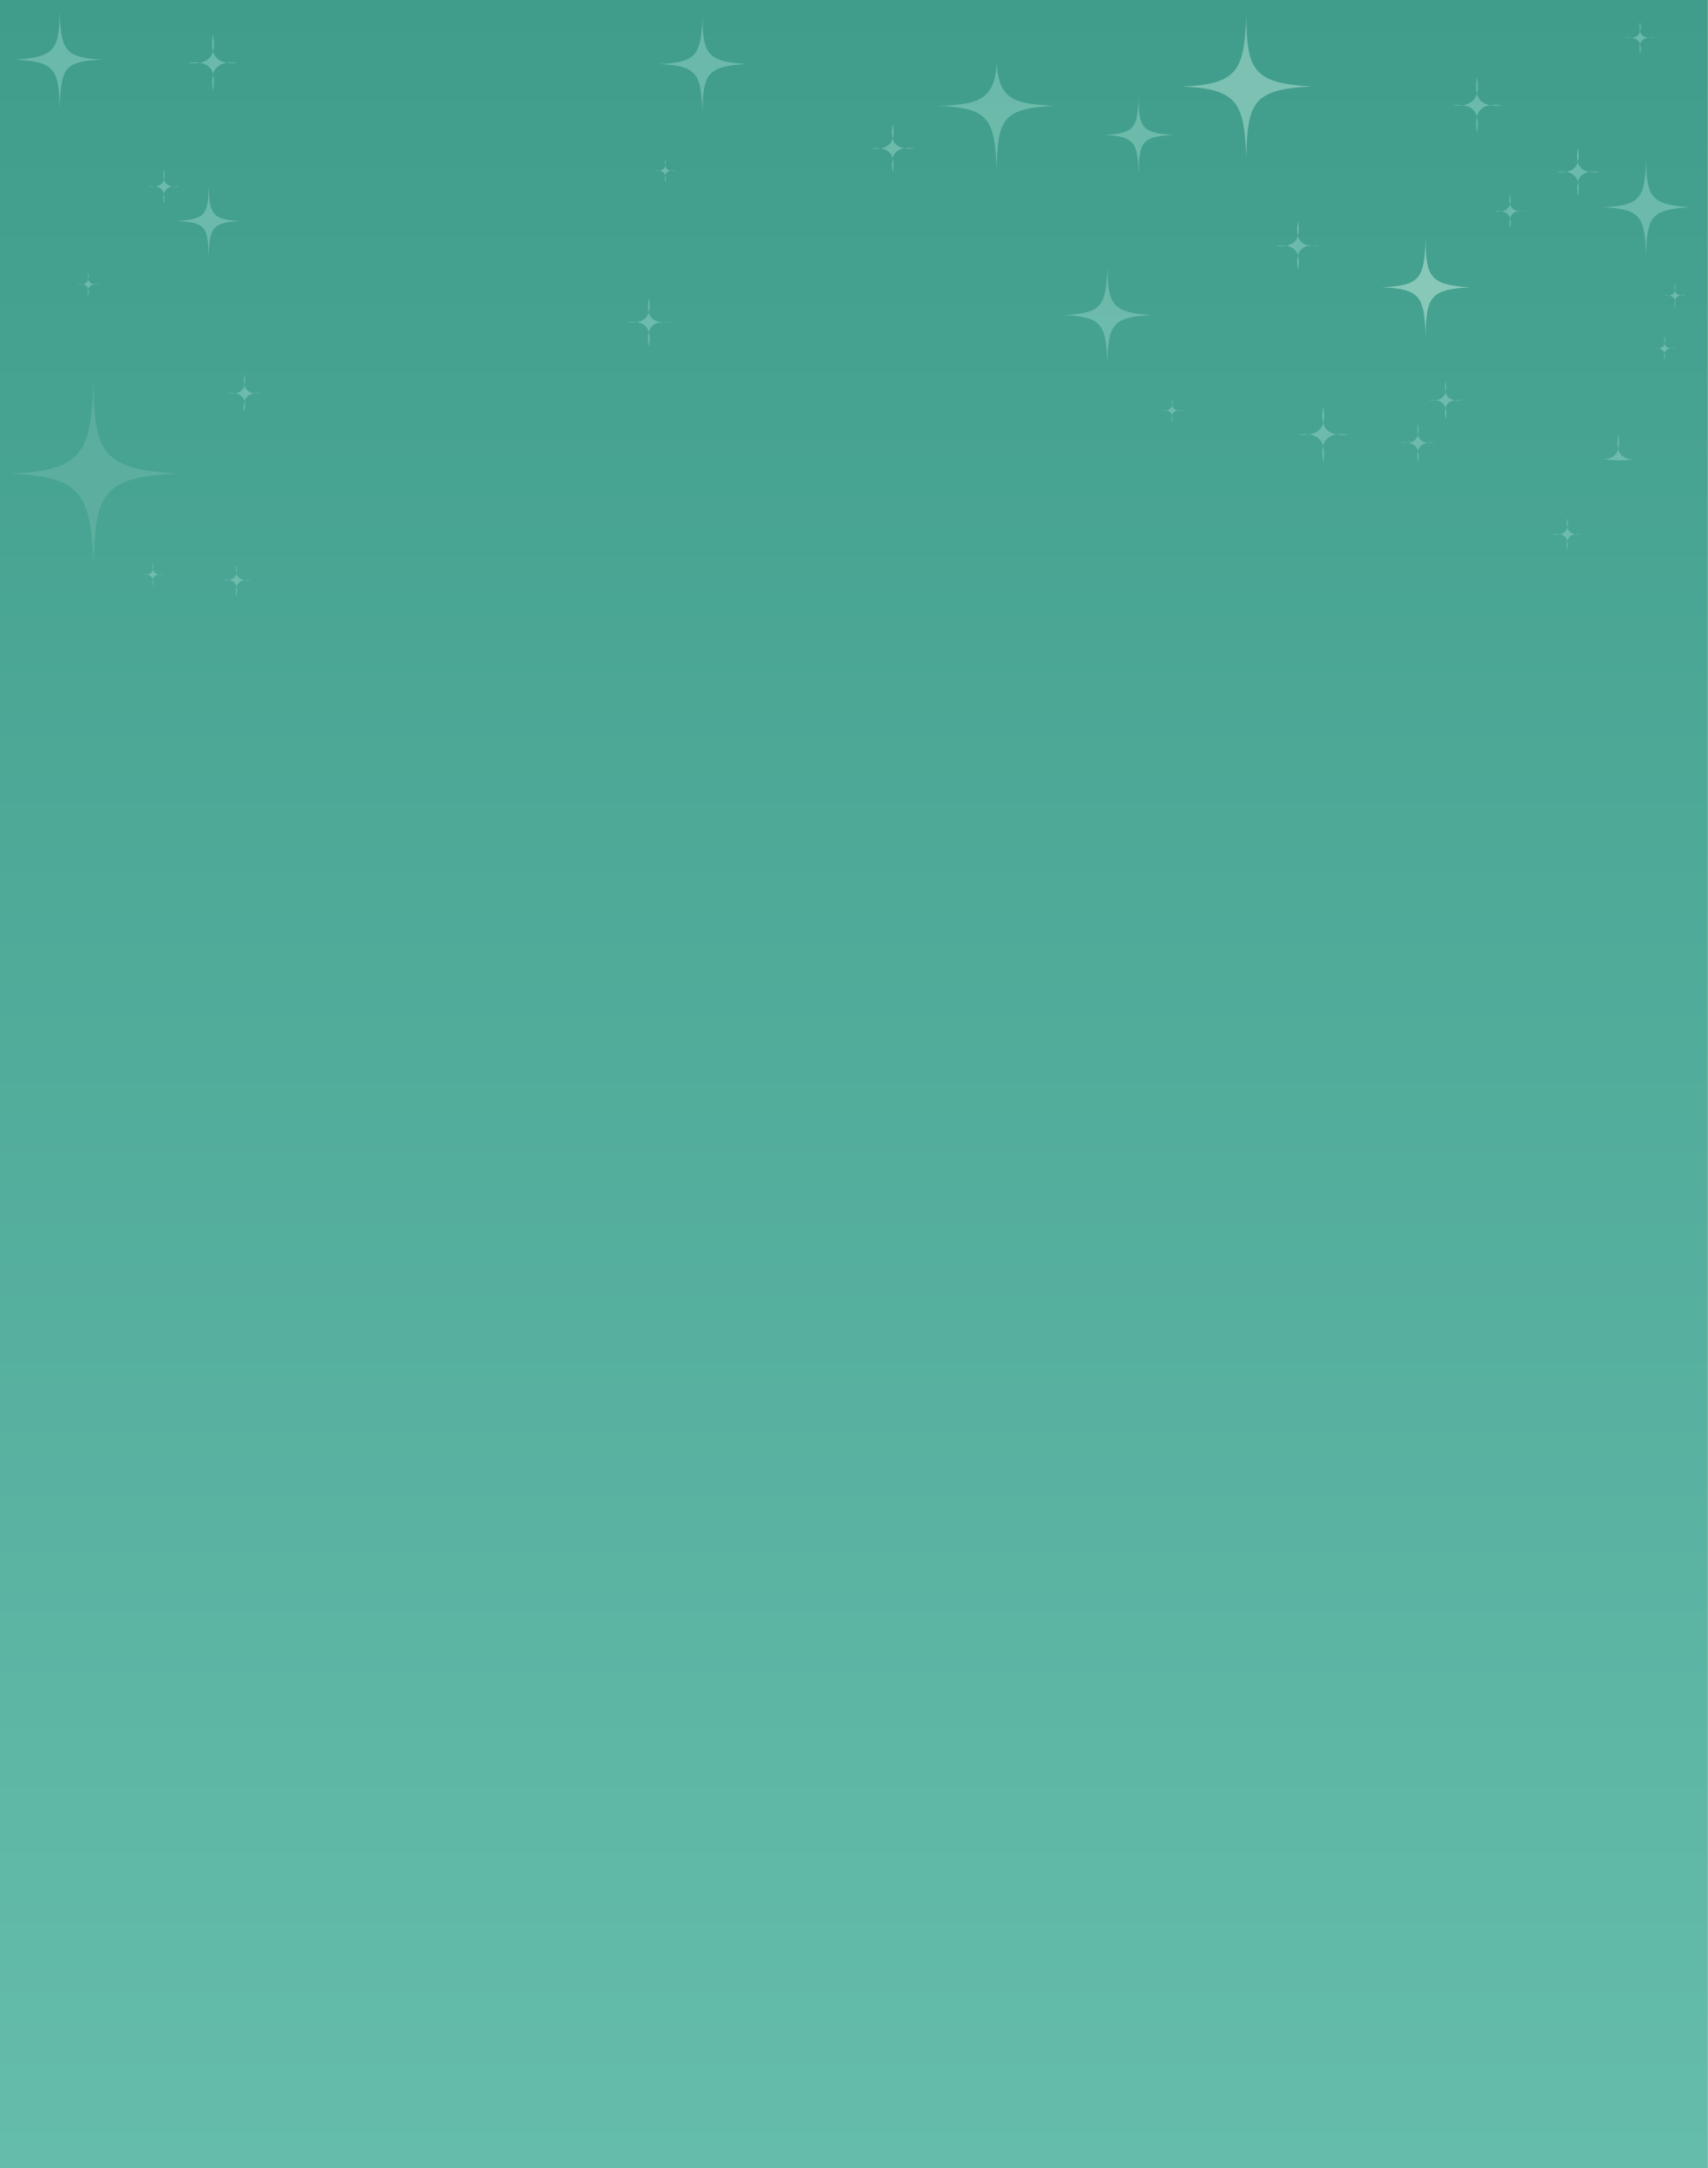
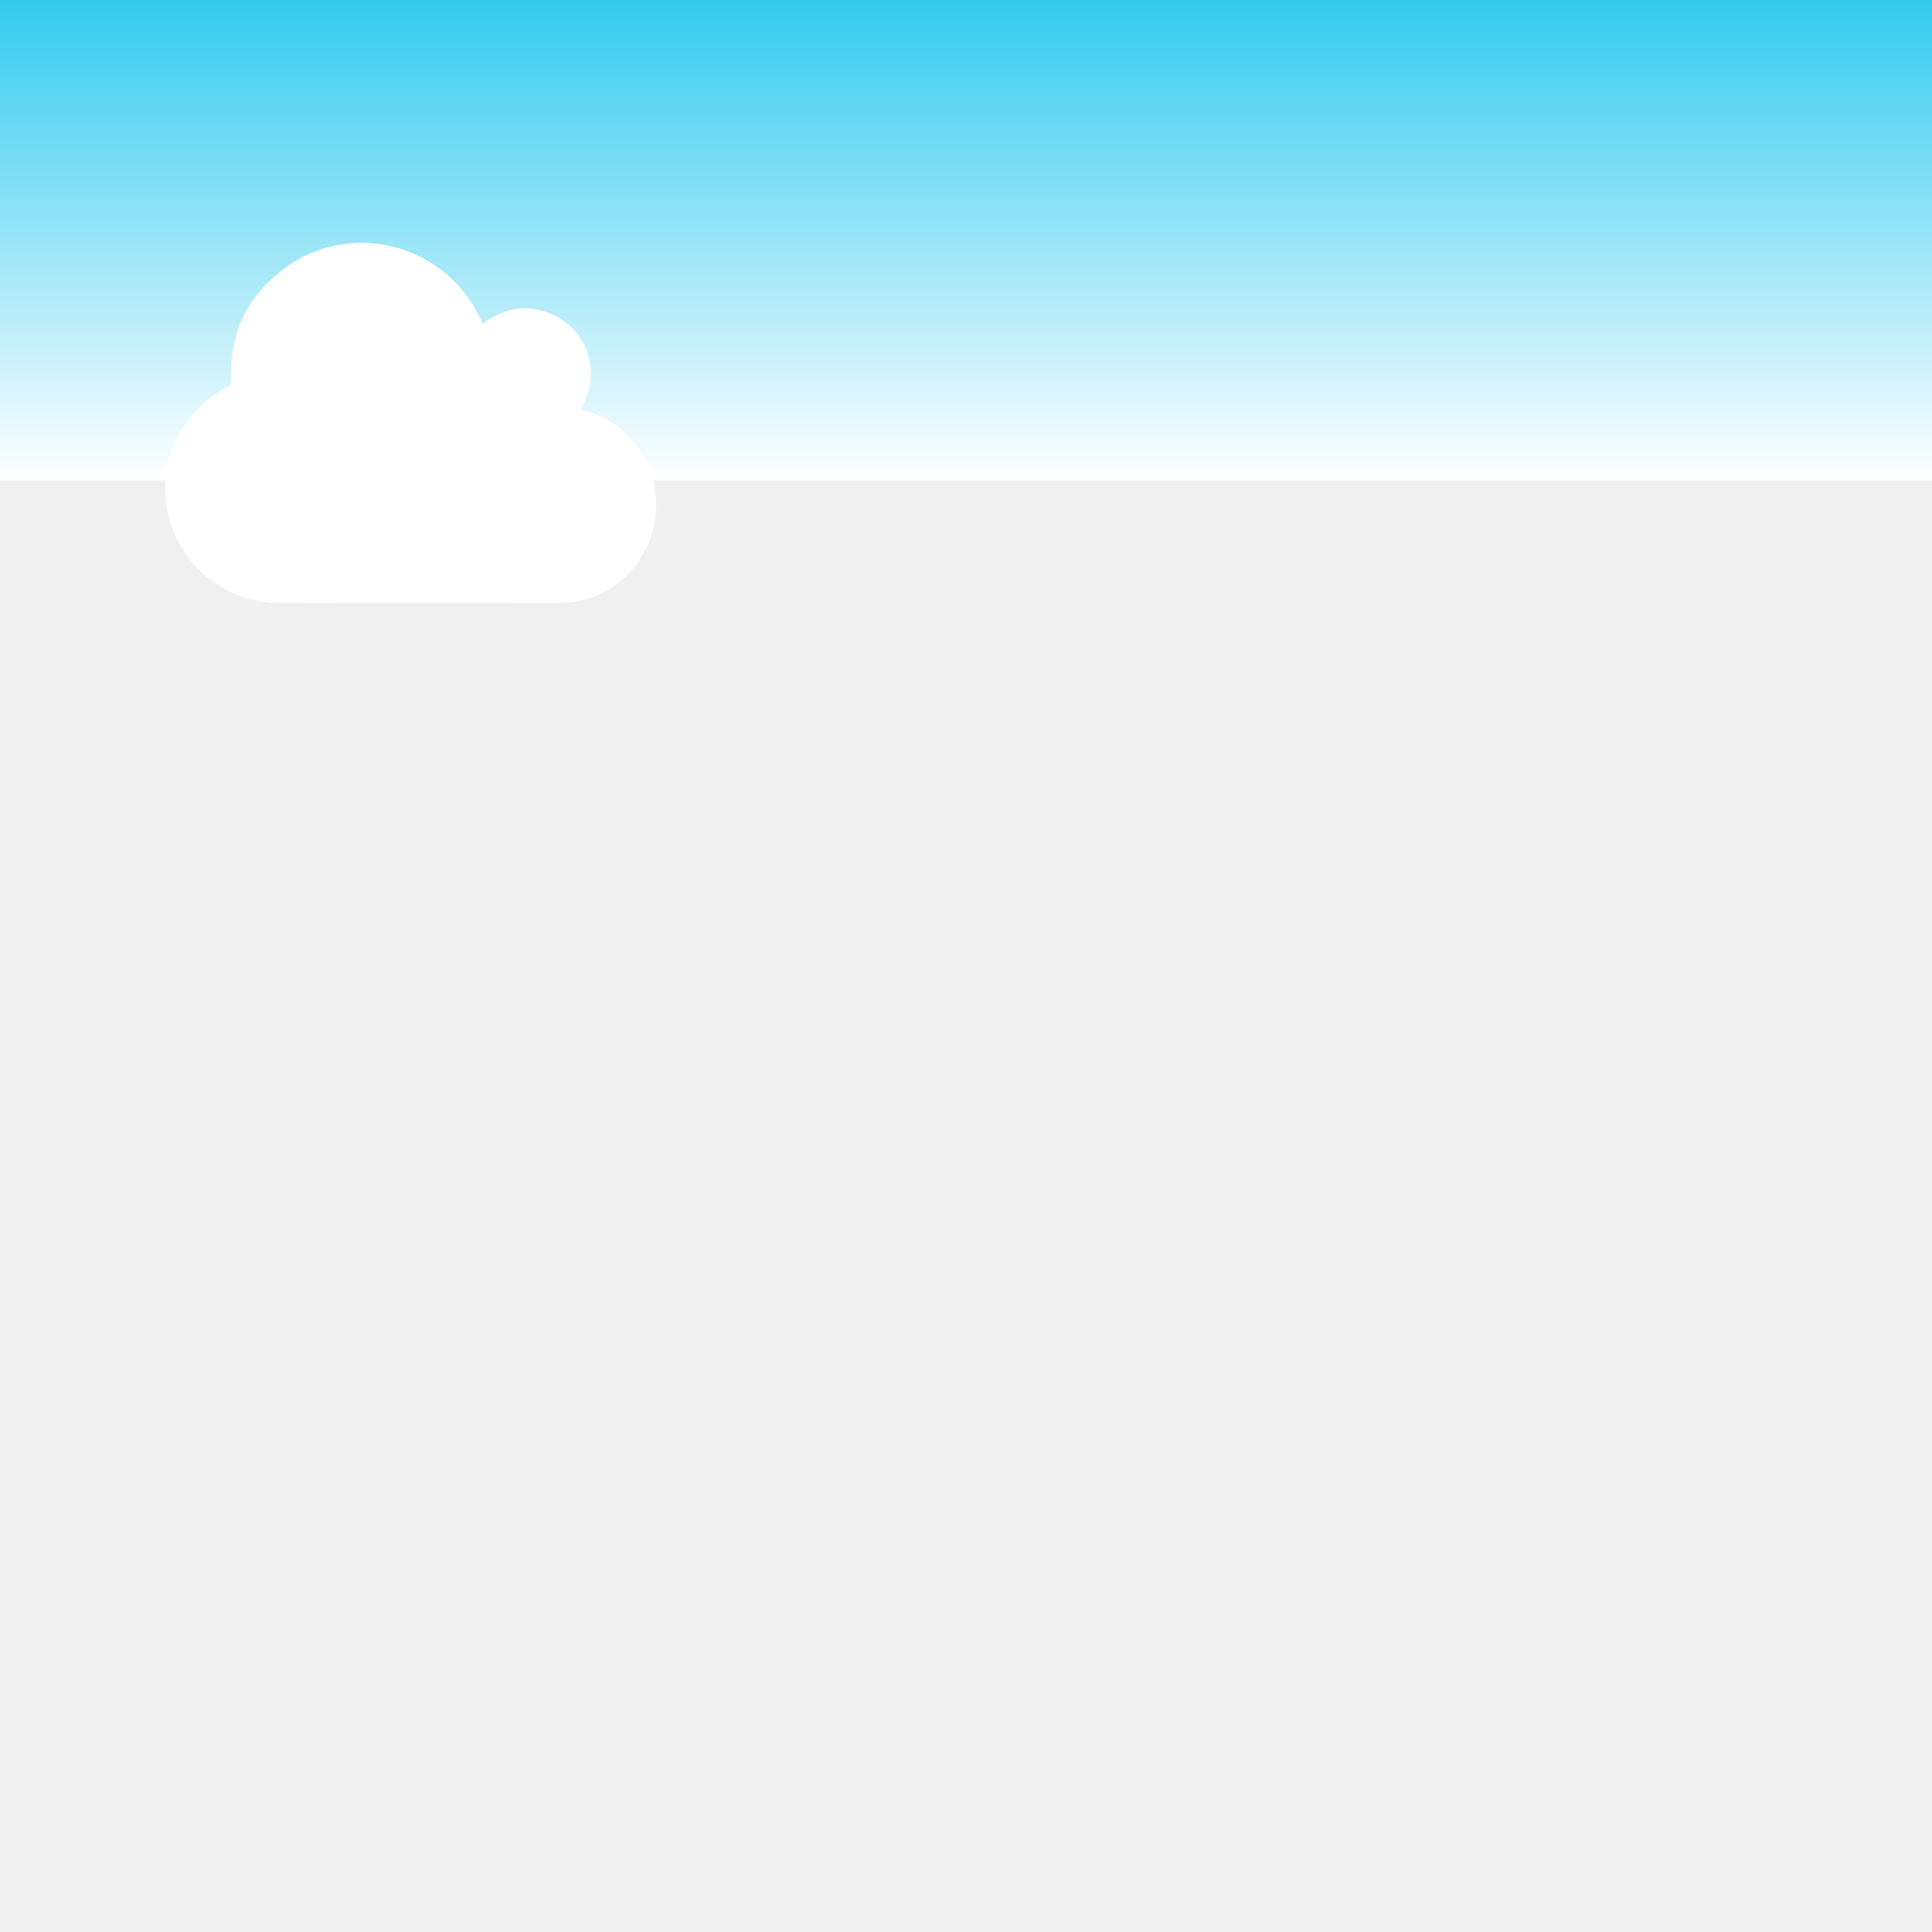
- <svg xmlns="http://www.w3.org/2000/svg" version="1.1" x="0px" y="0px" viewBox="0 13.5 768 975" enable-background="new 0 13.5 768 975" xml:space="preserve">
-   <g id="background">
-     <linearGradient id="SVGID_1_" gradientUnits="userSpaceOnUse" x1="384" y1="988.5" x2="384" y2="13.501">
-       <stop offset="0" style="stop-color:#65BCAB" />
-       <stop offset="1" style="stop-color:#409D8B" />
+ <svg xmlns="http://www.w3.org/2000/svg" version="1.1" x="0px" y="0px" viewBox="0 0 1984.25 1984.25" enable-background="new 0 0 1984.25 1984.25" xml:space="preserve">
+   <devs>
+     <style type="text/css">
+ 		
+ 		#lucht {
+ 			-webkit-animation: zoomIn 1s linear forwards;
+ 		}
+ 		
+ 		#wolk {
+ 			-webkit-animation: Float 10s linear forwards;
+ 		}
+ 		
+ 		
+ 		@keyframes zoomIn {
+ 		  from {
+ 		    opacity: 0;
+ 		  }		
+ 		  50% {
+ 		    opacity: 1;
+ 		  }
+ 		}
+ 		
+ 		@keyframes Float {
+ 		  from { transform: translateX(350%) translateZ(0); }
+ 		  to { transform: translateX(-150%) translateZ(0); }
+ 		}
+ 		
+ 
+ 
+ 	</style>
+   </devs>
+   <g id="lucht">
+     <linearGradient id="SVGID_1_" gradientUnits="userSpaceOnUse" x1="992.125" y1="493.395" x2="992.125" y2="0">
+       <stop offset="0" style="stop-color:#FFFFFF" />
+       <stop offset="1" style="stop-color:#33CBEF" />
    </linearGradient>
-     <rect x="-0.222" y="13.5" fill="url(#SVGID_1_)" width="768.443" height="975" />
+     <rect fill-rule="evenodd" clip-rule="evenodd" fill="url(#SVGID_1_)" width="1984.25" height="493.395" />
  </g>
-   <g id="stars">
-     <g id="Layer_1_4_" opacity="0.6">
-       <g id="Layer_1_5_">
-         <g id="Layer_5_1_">
-           <g>
-             <path fill="#87CCBE" d="M748.8,164.7c0.793,4.218-0.874,6.051-5,5.5c4.093-0.485,5.76,1.348,5,5.5       c-0.842-4.269,0.824-6.102,5-5.5C749.607,170.736,747.94,168.903,748.8,164.7C748.6,169.9,748.8,169.9,748.8,164.7z" />
-             <path fill="#87CCBE" d="M753.5,140.9c0.793,4.218-0.873,6.052-5,5.5c4.093-0.485,5.759,1.349,5,5.5       c-0.843-4.269,0.824-6.102,5-5.5C754.308,146.936,752.641,145.103,753.5,140.9C753.3,146.1,753.5,146.1,753.5,140.9z" />
-             <path fill="#87CCBE" d="M709.8,101.7c-1.618-8.353,1.683-11.987,9.9-10.9c-8.285,1.023-11.585-2.61-9.9-10.9       c1.487,8.235-1.812,11.869-9.897,10.9C708.005,89.798,711.304,93.432,709.8,101.7C709.902,91.2,709.5,91.5,709.8,101.7z" />
-             <path fill="#87CCBE" d="M728,209.1c1.421,8.201-1.879,11.834-9.9,10.9c15.44,0.634,4.301,0.849,19.806,0       C729.618,221.024,726.316,217.391,728,209.1C727.5,219.3,728,219.3,728,209.1z" />
-             <path opacity="0.3" fill="#BAE2D8" d="M42.1,267.5c0.493-32.547,4.644-39.436,37.3-41c-32.428-2.055-37.215-8.525-37.3-40.9       c-1.237,31.504-5.039,39.617-37.3,40.9C37.037,227.786,40.865,236.041,42.1,267.5C42.7,227.9,40.6,229.3,42.1,267.5z" />
-             <path fill="#87CCBE" d="M582.5,240.5C582.5,240.5,582.5,245.867,582.5,240.5C582.5,240.5,582.5,241.1,582.5,240.5z" />
-             <path fill="#87CCBE" d="M744.3,30.569c-5.453,0.62-7.619-1.813-6.5-7.3c1.005,5.451-1.161,7.885-6.5,7.3       c5.388-0.635,7.555,1.798,6.5,7.3C736.662,32.249,738.828,29.816,744.3,30.569C738,30.168,738.1,30.769,744.3,30.569z" />
-             <path fill="#87CCBE" d="M498.2,133.3c-0.688,17.616-2.108,21.143-20,21.9c17.802,0.663,19.227,4.356,20,21.8       c0.166-17.571,2.279-20.961,19.8-21.8C500.497,154.112,498.2,150.755,498.2,133.3C497.399,153.8,498.2,153.7,498.2,133.3z" />
-             <path fill="#B3E2D6" d="M641.3,120.9c-0.686,17.391-2.042,21.135-19.8,21.8c17.724,0.667,19.116,4.561,19.8,21.9       c0.166-17.624,2.26-20.967,19.8-21.9C643.62,141.613,641.3,138.371,641.3,120.9C640.5,141.2,641.3,141.3,641.3,120.9z" />
-             <path fill="#87CCBE" d="M740.5,84.9c-0.686,17.391-2.042,21.135-19.8,21.8c17.724,0.667,19.116,4.561,19.8,21.9       c0.166-17.624,2.26-20.967,19.8-21.9C742.847,105.615,740.5,102.321,740.5,84.9C739.7,105.2,740.5,105.2,740.5,84.9z" />
-             <path fill="#A4D8CB" d="M560.6,84.5c0.412-25.552,3.622-30.808,29.2-32.1c-25.409-1.61-29.03-6.542-29.2-31.9       c-0.908,24.621-3.757,30.979-29,31.9C556.836,53.417,559.694,59.877,560.6,84.5C561.1,53.5,559.5,54.6,560.6,84.5z" />
-             <path fill="#87CCBE" d="M474.3,61.1c-16.298-1.032-25.288-1.451-25.899-19.6c-0.72,17.713-9.735,18.992-26,19.6       c22.705,0.931,25.066,6.399,25.897,28.6C448.715,66.768,451.36,62.219,474.3,61.1C452.2,59.7,449.7,62.3,474.3,61.1z" />
-             <path fill="#87CCBE" d="M637.899,204.2c1.091,6.367-1.476,9.2-7.699,8.5c6.224-0.701,8.79,2.133,7.699,8.5       c-1.271-6.469,1.264-9.303,7.601-8.5C639.132,213.421,636.598,210.588,637.899,204.2C637.5,212.1,637.899,212.1,637.899,204.2z       " />
-             <path fill="#87CCBE" d="M650.3,185c1.091,6.368-1.476,9.201-7.7,8.5c6.225-0.701,8.791,2.132,7.7,8.5       c-1.269-6.469,1.266-9.303,7.603-8.5C651.533,194.222,648.999,191.389,650.3,185C649.902,192.9,650.3,192.9,650.3,185z" />
-             <path fill="#87CCBE" d="M593.8,124c-8.284,1.022-11.583-2.611-9.897-10.9c1.453,8.218-1.847,11.851-9.899,10.9       c8.086-0.969,11.386,2.665,9.899,10.9C582.232,126.496,585.531,122.863,593.8,124C584.1,123.4,584.3,124.5,593.8,124z" />
-             <path fill="#87CCBE" d="M686.399,108.5c-5.957,0.754-8.324-1.845-7.103-7.8c1.059,5.918-1.308,8.518-7.1,7.8       c5.805-0.701,8.171,1.899,7.1,7.8C678.143,110.331,680.511,107.73,686.399,108.5C679.399,108.1,679.6,108.9,686.399,108.5z" />
-             <path fill="#87CCBE" d="M527.3,192.7c0.744,4.135-0.922,5.935-5,5.4c4.014-0.5,5.68,1.299,5,5.4       c-0.811-4.218,0.856-6.019,5-5.4C528.139,198.653,526.472,196.853,527.3,192.7C527.1,197.8,527.3,197.8,527.3,192.7z" />
-             <path fill="#87CCBE" d="M512.2,91.5c0.171-14.307,1.495-16.633,15.699-17.3c-14.219-0.923-15.699-3.075-15.699-17.3       c-0.519,13.83-1.591,16.732-15.7,17.3C510.501,74.771,511.687,77.729,512.2,91.5C512.399,74.8,511.6,75.4,512.2,91.5z" />
-             <path fill="#87CCBE" d="M595.251,221.4c-1.834-9.621,1.966-13.787,11.4-12.5c-9.433,1.14-13.232-3.027-11.4-12.5       c1.7,9.387-2.066,13.553-11.3,12.5C593.2,207.814,596.967,211.98,595.251,221.4C595.451,209.3,594.851,209.8,595.251,221.4z" />
-             <path fill="#87CCBE" d="M664.399,73.3c-1.836-9.62,1.963-13.787,11.397-12.5c-9.433,1.14-13.232-3.027-11.397-12.5       c1.698,9.387-2.069,13.554-11.303,12.5C662.348,59.713,666.115,63.879,664.399,73.3C664.597,61.2,664,61.7,664.399,73.3z" />
-             <path fill="#87CCBE" d="M401.6,91.1c-1.617-8.353,1.683-11.986,9.9-10.9c-8.285,1.022-11.585-2.611-9.9-10.9       c1.486,8.236-1.813,11.869-9.899,10.9C399.771,79.215,403.071,82.848,401.6,91.1C401.703,80.6,401.2,80.9,401.6,91.1z" />
-             <path fill="#87CCBE" d="M298.2,41.5C298.224,40.999,297.196,58.555,298.2,41.5C298.2,41.5,298.1,43.2,298.2,41.5z" />
-             <path fill="#87CCBE" d="M316,20.5c-0.685,17.391-2.042,21.135-19.8,21.8c17.723,0.667,19.117,4.562,19.8,21.9       c0.167-17.624,2.26-20.967,19.8-21.9C318.296,41.217,316,37.949,316,20.5C315.2,40.8,316,40.8,316,20.5z" />
-             <path fill="#87CCBE" d="M301.8,158.4c-8.285,1.022-11.584-2.611-9.9-10.9c1.454,8.219-1.846,11.852-9.9,10.9       c8.086-0.969,11.386,2.664,9.9,10.9C290.281,160.946,293.582,157.313,301.8,158.4C292.1,157.8,292.4,158.9,301.8,158.4z" />
-             <path fill="#87CCBE" d="M68.8,266.5c0.745,4.135-0.922,5.935-5,5.4c4.013-0.5,5.68,1.299,5,5.4c-0.811-4.219,0.855-6.019,5-5.4       C69.672,272.436,68.006,270.636,68.8,266.5C68.6,271.6,68.8,271.6,68.8,266.5z" />
-             <path fill="#87CCBE" d="M299.2,84.9c0.807,4.084-0.793,5.885-4.8,5.4c4.007-0.484,5.607,1.316,4.8,5.4       c-0.812-4.219,0.855-6.019,5-5.4C300.106,90.819,298.439,89.019,299.2,84.9C299.1,90,299.3,90,299.2,84.9z" />
-             <path fill="#87CCBE" d="M39.7,135.9c0.859,4.203-0.808,6.036-5,5.5c4.192-0.585,5.859,1.248,5,5.5       c-0.761-4.201,0.906-6.035,5-5.5C40.606,141.935,38.939,140.102,39.7,135.9C39.7,141.1,39.9,141.1,39.7,135.9z" />
-             <path fill="#87CCBE" d="M705,246.5c1.073,5.522-1.16,7.955-6.7,7.3c5.446-0.819,7.68,1.548,6.7,7.1       c-0.976-5.418,1.19-7.785,6.5-7.1C706.177,254.4,704.011,251.967,705,246.5C705,253.3,705.3,253.3,705,246.5z" />
-             <path fill="#87CCBE" d="M106.3,267.3c1.125,5.47-1.042,7.836-6.5,7.1c5.504-0.719,7.67,1.715,6.5,7.3       c-0.878-5.467,1.355-7.9,6.7-7.3C107.652,275.118,105.419,272.751,106.3,267.3C106.3,274,106.7,274,106.3,267.3z" />
-             <path fill="#87CCBE" d="M26.8,18.5c0,17.421-2.347,20.715-19.8,21.8c17.546,0.933,19.551,4.305,19.8,21.9       c0.72-18.273,1.755-21.221,19.8-21.9C28.842,39.635,27.485,35.892,26.8,18.5C26.8,38.8,27.6,38.8,26.8,18.5z" />
-             <path fill="#87CCBE" d="M109.9,181.9c1.301,6.388-1.232,9.221-7.6,8.5c6.336-0.802,8.87,2.031,7.6,8.5       c-1.09-6.367,1.477-9.201,7.7-8.5C111.376,191.101,108.81,188.267,109.9,181.9C109.9,189.8,110.3,189.8,109.9,181.9z" />
-             <path fill="#87CCBE" d="M108.1,112.9c-12.775-0.568-13.785-3.15-14.3-15.7c-0.088,12.976-1.465,14.868-14.4,15.7       c13.002,0.569,14.142,2.641,14.4,15.7C94.314,116.081,95.379,113.47,108.1,112.9C94.6,112.3,94.7,113.5,108.1,112.9z" />
-             <path fill="#87CCBE" d="M73.7,105.2c-1.058-5.918,1.309-8.518,7.1-7.8c-5.774,0.685-8.141-1.915-7.1-7.8       c1.204,5.903-1.13,8.503-7,7.8C72.505,96.682,74.838,99.282,73.7,105.2C74,97.9,73.6,97.7,73.7,105.2z" />
-             <path fill="#87CCBE" d="M95.8,54.2c-1.716-9.419,2.051-13.586,11.3-12.5c-9.235,1.136-13.002-2.998-11.3-12.4       c1.799,9.408-2.001,13.575-11.4,12.5C93.837,40.428,97.637,44.562,95.8,54.2C96.2,42.6,95.6,42.1,95.8,54.2z" />
-           </g>
-         </g>
-       </g>
+   <g id="wolk">
+     <g>
+       <path fill-rule="evenodd" clip-rule="evenodd" fill="#FFFFFF" d="M496.211,332.604c22.844-17.624,47.619-21.17,73.507-8.577    c34.039,16.559,46.934,57.999,29.292,91.141c-2.754,5.173-2.754,5.173,2.77,6.774c42.82,12.415,72.15,51.584,72.174,96.382    c0.022,45.017-29.365,84.606-72.076,97.08c-9.008,2.631-18.213,3.851-27.598,3.85c-96.162-0.011-192.322,0.17-288.482-0.073    c-57.08-0.145-106.24-43.078-114.701-99.408c-7.566-50.377,17.538-99.275,62.999-122.587c2.192-1.124,3.625-1.962,3.464-5.059    c-2.743-52.572,18.886-93.318,62.277-121.787c62.538-41.029,156.179-21.811,193.906,57.62    C494.512,329.58,494.85,331.444,496.211,332.604z" />
    </g>
  </g>
</svg>
